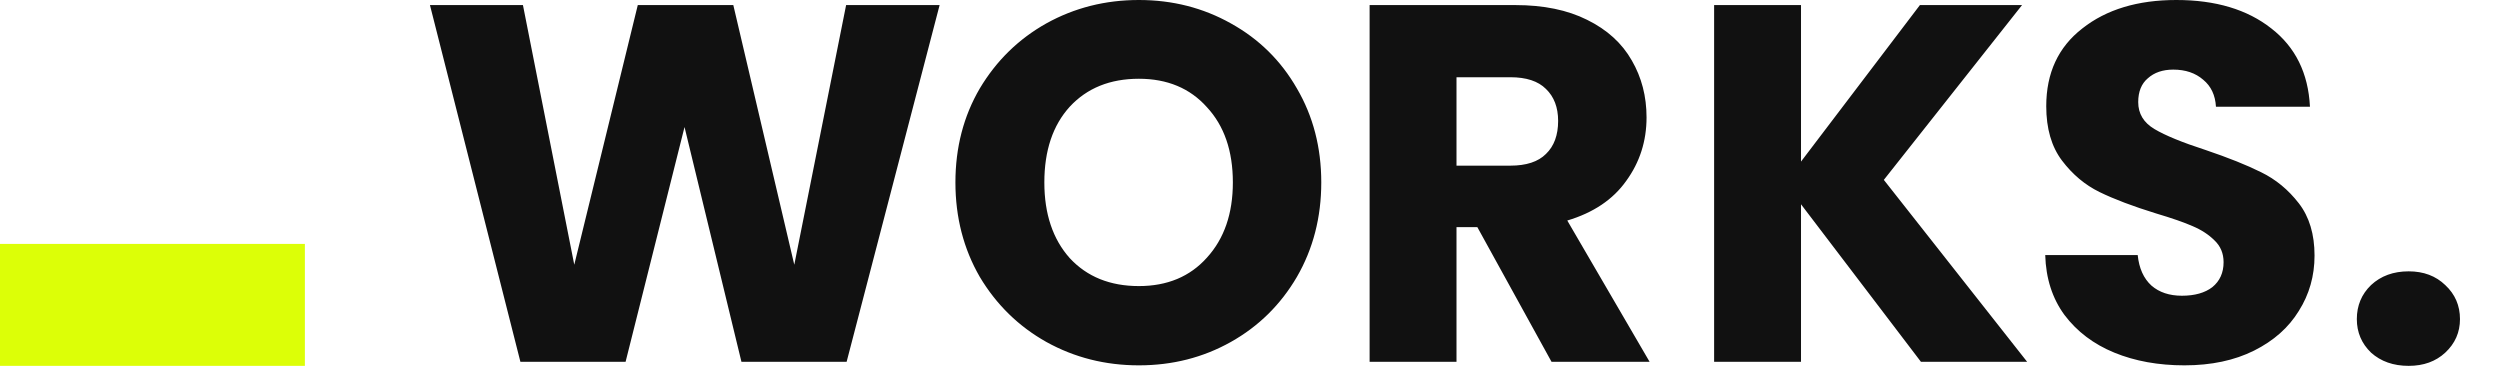
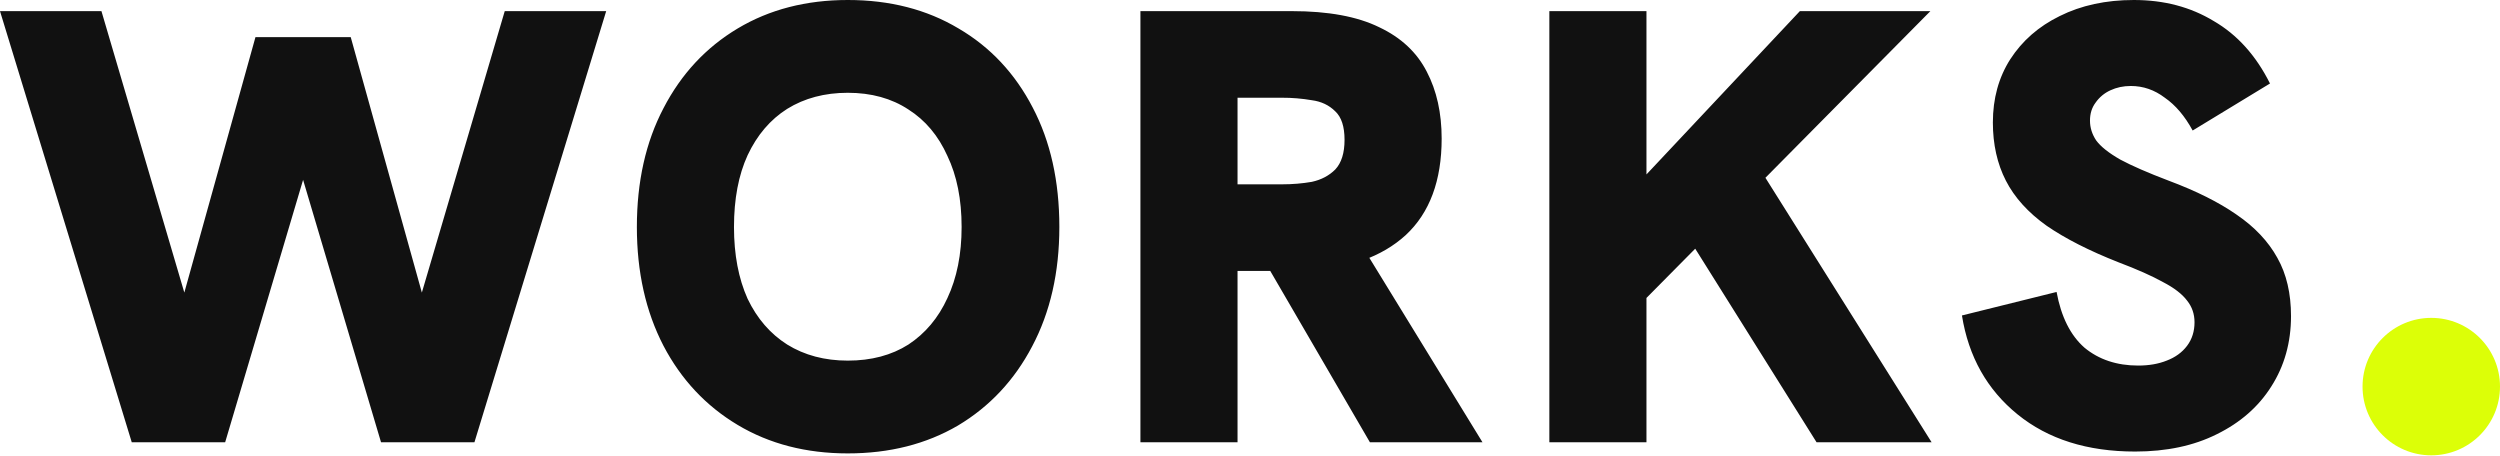
- <svg xmlns="http://www.w3.org/2000/svg" width="328" height="48" fill="none">
-   <path d="m123.277.667-12.2 46.8h-13.8l-7.467-30.8-7.733 30.8h-13.8L56.41.667h12.2l6.734 34.066L83.677.667H96.21l8 34.066 6.8-34.066h12.267Zm26.141 47.266c-4.4 0-8.445-1.022-12.133-3.066-3.645-2.045-6.556-4.89-8.734-8.534-2.133-3.689-3.2-7.822-3.2-12.4 0-4.577 1.067-8.689 3.2-12.333 2.178-3.644 5.089-6.489 8.734-8.533C140.973 1.022 145.018 0 149.418 0c4.4 0 8.422 1.022 12.067 3.067 3.689 2.044 6.577 4.889 8.666 8.533 2.134 3.644 3.2 7.756 3.2 12.333 0 4.578-1.066 8.711-3.2 12.4-2.133 3.645-5.022 6.49-8.666 8.534-3.645 2.044-7.667 3.066-12.067 3.066Zm0-10.4c3.733 0 6.711-1.244 8.933-3.733 2.267-2.489 3.4-5.778 3.4-9.867 0-4.133-1.133-7.422-3.4-9.866-2.222-2.49-5.2-3.734-8.933-3.734-3.778 0-6.8 1.223-9.067 3.667-2.222 2.444-3.333 5.756-3.333 9.933 0 4.134 1.111 7.445 3.333 9.934 2.267 2.444 5.289 3.666 9.067 3.666Zm54.142 9.934L193.827 29.8h-2.734v17.667h-11.4V.667h19.134c3.689 0 6.822.644 9.4 1.933 2.622 1.289 4.578 3.067 5.866 5.333 1.289 2.223 1.934 4.711 1.934 7.467 0 3.111-.889 5.889-2.667 8.333-1.733 2.445-4.311 4.178-7.733 5.2l10.8 18.534H203.56Zm-12.467-25.734h7.067c2.089 0 3.645-.51 4.667-1.533 1.066-1.022 1.6-2.467 1.6-4.333 0-1.778-.534-3.178-1.6-4.2-1.022-1.023-2.578-1.534-4.667-1.534h-7.067v11.6Zm60.933 25.734L236.292 26.8v20.667h-11.4V.667h11.4V21.2l15.6-20.533h13.4L247.159 23.6l18.8 23.867h-13.933Zm34.575.466c-3.422 0-6.489-.555-9.2-1.666-2.711-1.111-4.889-2.756-6.534-4.934-1.6-2.177-2.444-4.8-2.533-7.866h12.133c.178 1.733.778 3.066 1.8 4 1.023.889 2.356 1.333 4 1.333 1.689 0 3.023-.378 4-1.133.978-.8 1.467-1.89 1.467-3.267 0-1.156-.4-2.111-1.2-2.867-.755-.755-1.711-1.377-2.867-1.866-1.111-.49-2.711-1.045-4.8-1.667-3.022-.933-5.488-1.867-7.4-2.8-1.911-.933-3.555-2.311-4.933-4.133-1.378-1.823-2.067-4.2-2.067-7.134 0-4.355 1.578-7.755 4.734-10.2C276.356 1.244 280.467 0 285.534 0c5.156 0 9.311 1.244 12.467 3.733 3.155 2.445 4.844 5.867 5.066 10.267h-12.333c-.089-1.511-.644-2.689-1.667-3.533-1.022-.89-2.333-1.334-3.933-1.334-1.378 0-2.489.378-3.333 1.134-.845.71-1.267 1.755-1.267 3.133 0 1.511.711 2.689 2.133 3.533 1.423.845 3.645 1.756 6.667 2.734 3.022 1.022 5.467 2 7.333 2.933 1.912.933 3.556 2.289 4.934 4.067 1.378 1.777 2.066 4.066 2.066 6.866 0 2.667-.688 5.09-2.066 7.267-1.334 2.178-3.289 3.911-5.867 5.2-2.578 1.289-5.622 1.933-9.133 1.933Zm29.415.067c-2 0-3.644-.578-4.933-1.733-1.244-1.2-1.867-2.667-1.867-4.4 0-1.778.623-3.267 1.867-4.467 1.289-1.2 2.933-1.8 4.933-1.8 1.956 0 3.556.6 4.8 1.8 1.289 1.2 1.934 2.689 1.934 4.467 0 1.733-.645 3.2-1.934 4.4-1.244 1.155-2.844 1.733-4.8 1.733Z" fill="#111" />
-   <path fill="#DCFF07" d="M0 32h40v16H0z" />
+ <svg xmlns="http://www.w3.org/2000/svg" width="291" height="53" fill="none">
+   <path d="M248.53 52.56c-5.568 0-10.128-1.44-13.68-4.32-3.552-2.88-5.712-6.72-6.48-11.52l11.016-2.736c.528 2.88 1.608 5.04 3.24 6.48 1.68 1.392 3.768 2.088 6.264 2.088 1.248 0 2.352-.192 3.312-.576 1.008-.384 1.8-.96 2.376-1.728.576-.768.864-1.68.864-2.736 0-.96-.288-1.8-.864-2.52-.576-.768-1.512-1.488-2.808-2.16-1.296-.72-3.024-1.488-5.184-2.304-3.408-1.344-6.192-2.76-8.352-4.248-2.16-1.536-3.744-3.288-4.752-5.256-1.008-1.968-1.512-4.224-1.512-6.768 0-2.784.672-5.232 2.016-7.344 1.392-2.16 3.312-3.84 5.76-5.04C242.242.624 245.122 0 248.386 0c3.504 0 6.6.816 9.288 2.448 2.736 1.584 4.92 4.008 6.552 7.272l-9 5.472c-.912-1.68-1.992-2.952-3.24-3.816-1.2-.912-2.52-1.368-3.96-1.368-.864 0-1.656.168-2.376.504a4.233 4.233 0 0 0-1.728 1.44c-.432.576-.648 1.272-.648 2.088 0 .816.24 1.584.72 2.304.528.72 1.464 1.464 2.808 2.232 1.344.72 3.216 1.536 5.616 2.448 3.216 1.2 5.856 2.52 7.92 3.96 2.112 1.44 3.696 3.12 4.752 5.04 1.056 1.872 1.584 4.128 1.584 6.768 0 3.072-.768 5.808-2.304 8.208-1.488 2.352-3.6 4.2-6.336 5.544-2.688 1.344-5.856 2.016-9.504 2.016Zm-59.114-15.624V22.68l20.088-21.384h15.192l-35.28 35.64Zm-9.072 14.544V1.296h11.304V51.48h-11.304Zm31.104 0-15.12-24.12 8.424-7.848L224.84 51.48h-13.392Zm-78.703 0V1.296h17.64c4.224 0 7.608.624 10.152 1.872 2.544 1.2 4.392 2.928 5.544 5.184 1.152 2.208 1.728 4.8 1.728 7.776 0 4.896-1.392 8.64-4.176 11.232-2.784 2.544-6.696 3.936-11.736 4.176h-7.848V51.48h-11.304Zm26.712 0-12.312-21.168 11.592-1.368 13.824 22.536h-13.104Zm-15.408-30.024h5.184c1.2 0 2.352-.096 3.456-.288 1.104-.24 2.016-.72 2.736-1.44.72-.768 1.08-1.92 1.08-3.456s-.36-2.64-1.08-3.312c-.72-.72-1.632-1.152-2.736-1.296a20.146 20.146 0 0 0-3.456-.288h-5.184v10.08Zm-45.365 31.32c-4.848 0-9.12-1.104-12.816-3.312-3.696-2.208-6.576-5.28-8.64-9.216-2.064-3.984-3.096-8.592-3.096-13.824 0-5.28 1.032-9.888 3.096-13.824 2.064-3.984 4.944-7.08 8.64-9.288C89.564 1.104 93.836 0 98.684 0c4.896 0 9.192 1.104 12.888 3.312 3.696 2.16 6.576 5.232 8.64 9.216 2.064 3.936 3.096 8.568 3.096 13.896 0 5.28-1.056 9.912-3.168 13.896-2.064 3.936-4.944 7.008-8.64 9.216-3.696 2.16-7.968 3.24-12.816 3.24Zm0-10.8c2.736 0 5.088-.624 7.056-1.872 1.968-1.296 3.48-3.096 4.536-5.4 1.104-2.352 1.656-5.112 1.656-8.28 0-3.216-.552-5.976-1.656-8.28-1.056-2.352-2.568-4.152-4.536-5.4-1.968-1.296-4.32-1.944-7.056-1.944-2.688 0-5.04.624-7.056 1.872-1.968 1.248-3.504 3.048-4.608 5.4-1.056 2.304-1.584 5.088-1.584 8.352 0 3.216.528 6 1.584 8.352 1.104 2.304 2.64 4.08 4.608 5.328 2.016 1.248 4.368 1.872 7.056 1.872ZM15.336 51.48 0 1.296h11.808l9.648 32.76 8.28-29.736h11.088l8.28 29.736 9.648-32.76H70.56L55.224 51.48H44.352L34.344 17.784h1.872L26.208 51.48H15.336Z" fill="#111" />
+   <rect x="275" y="37" width="16" height="16" rx="8" fill="#DCFF07" />
</svg>
